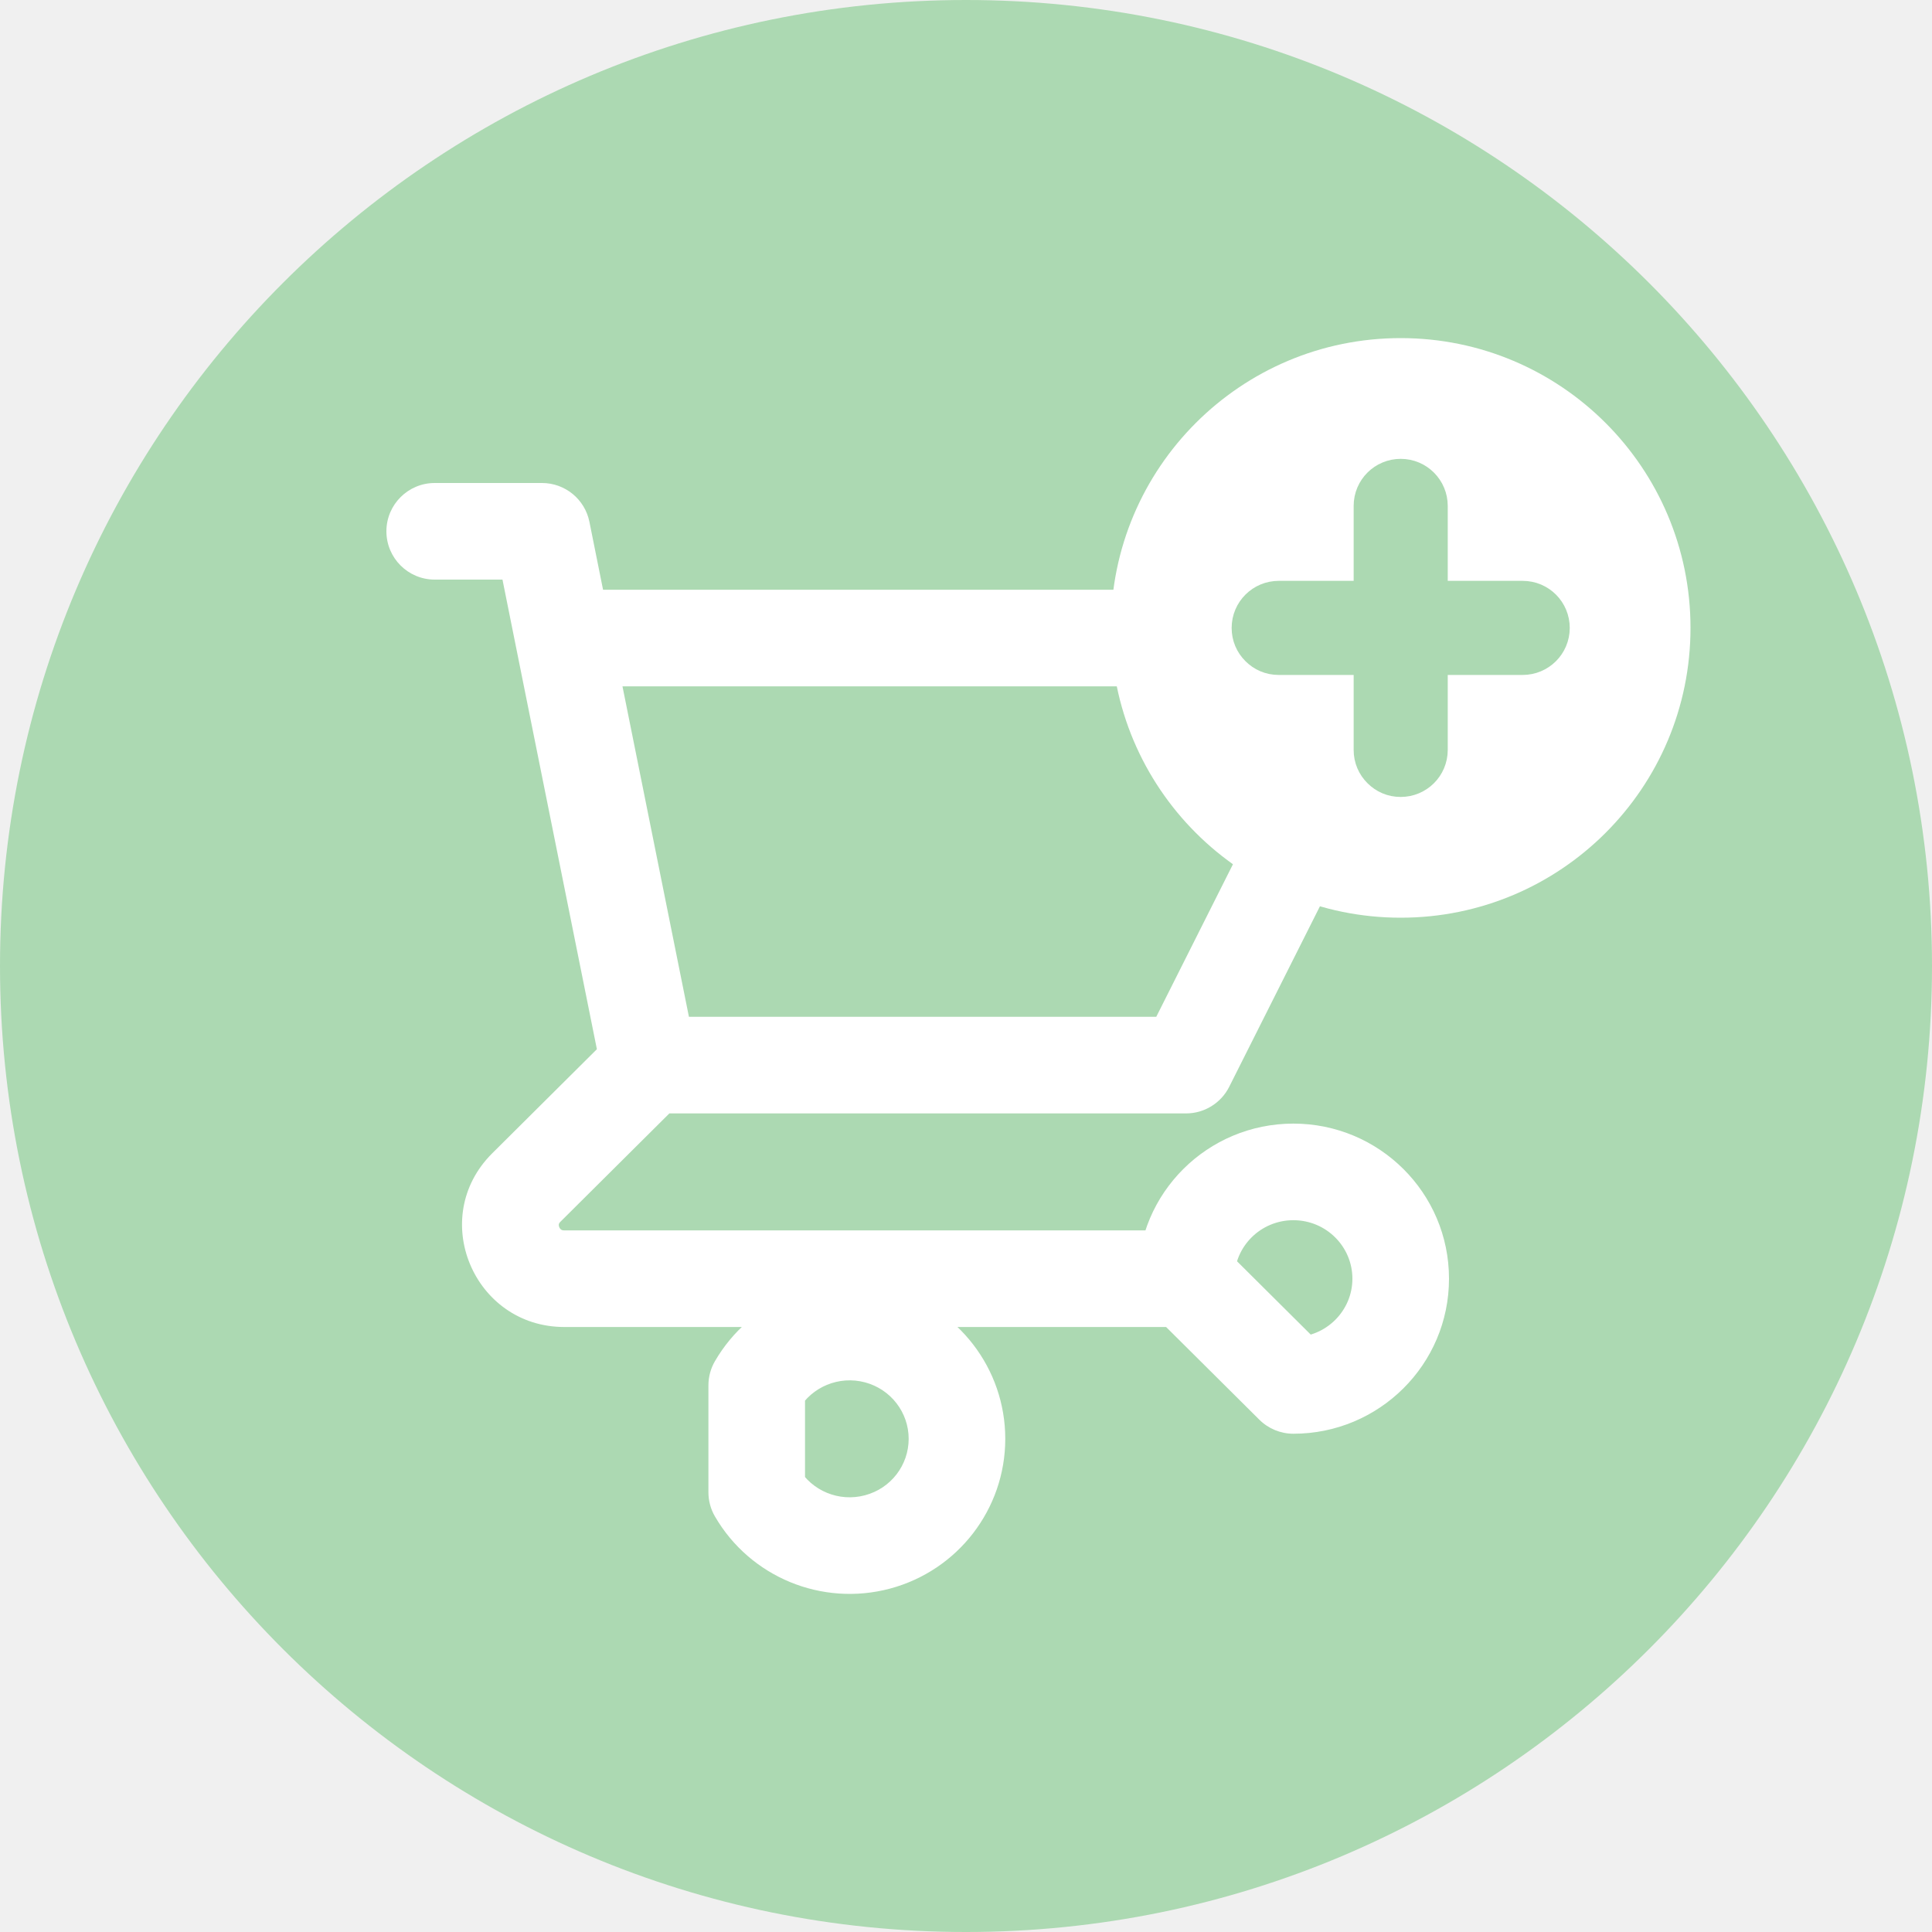
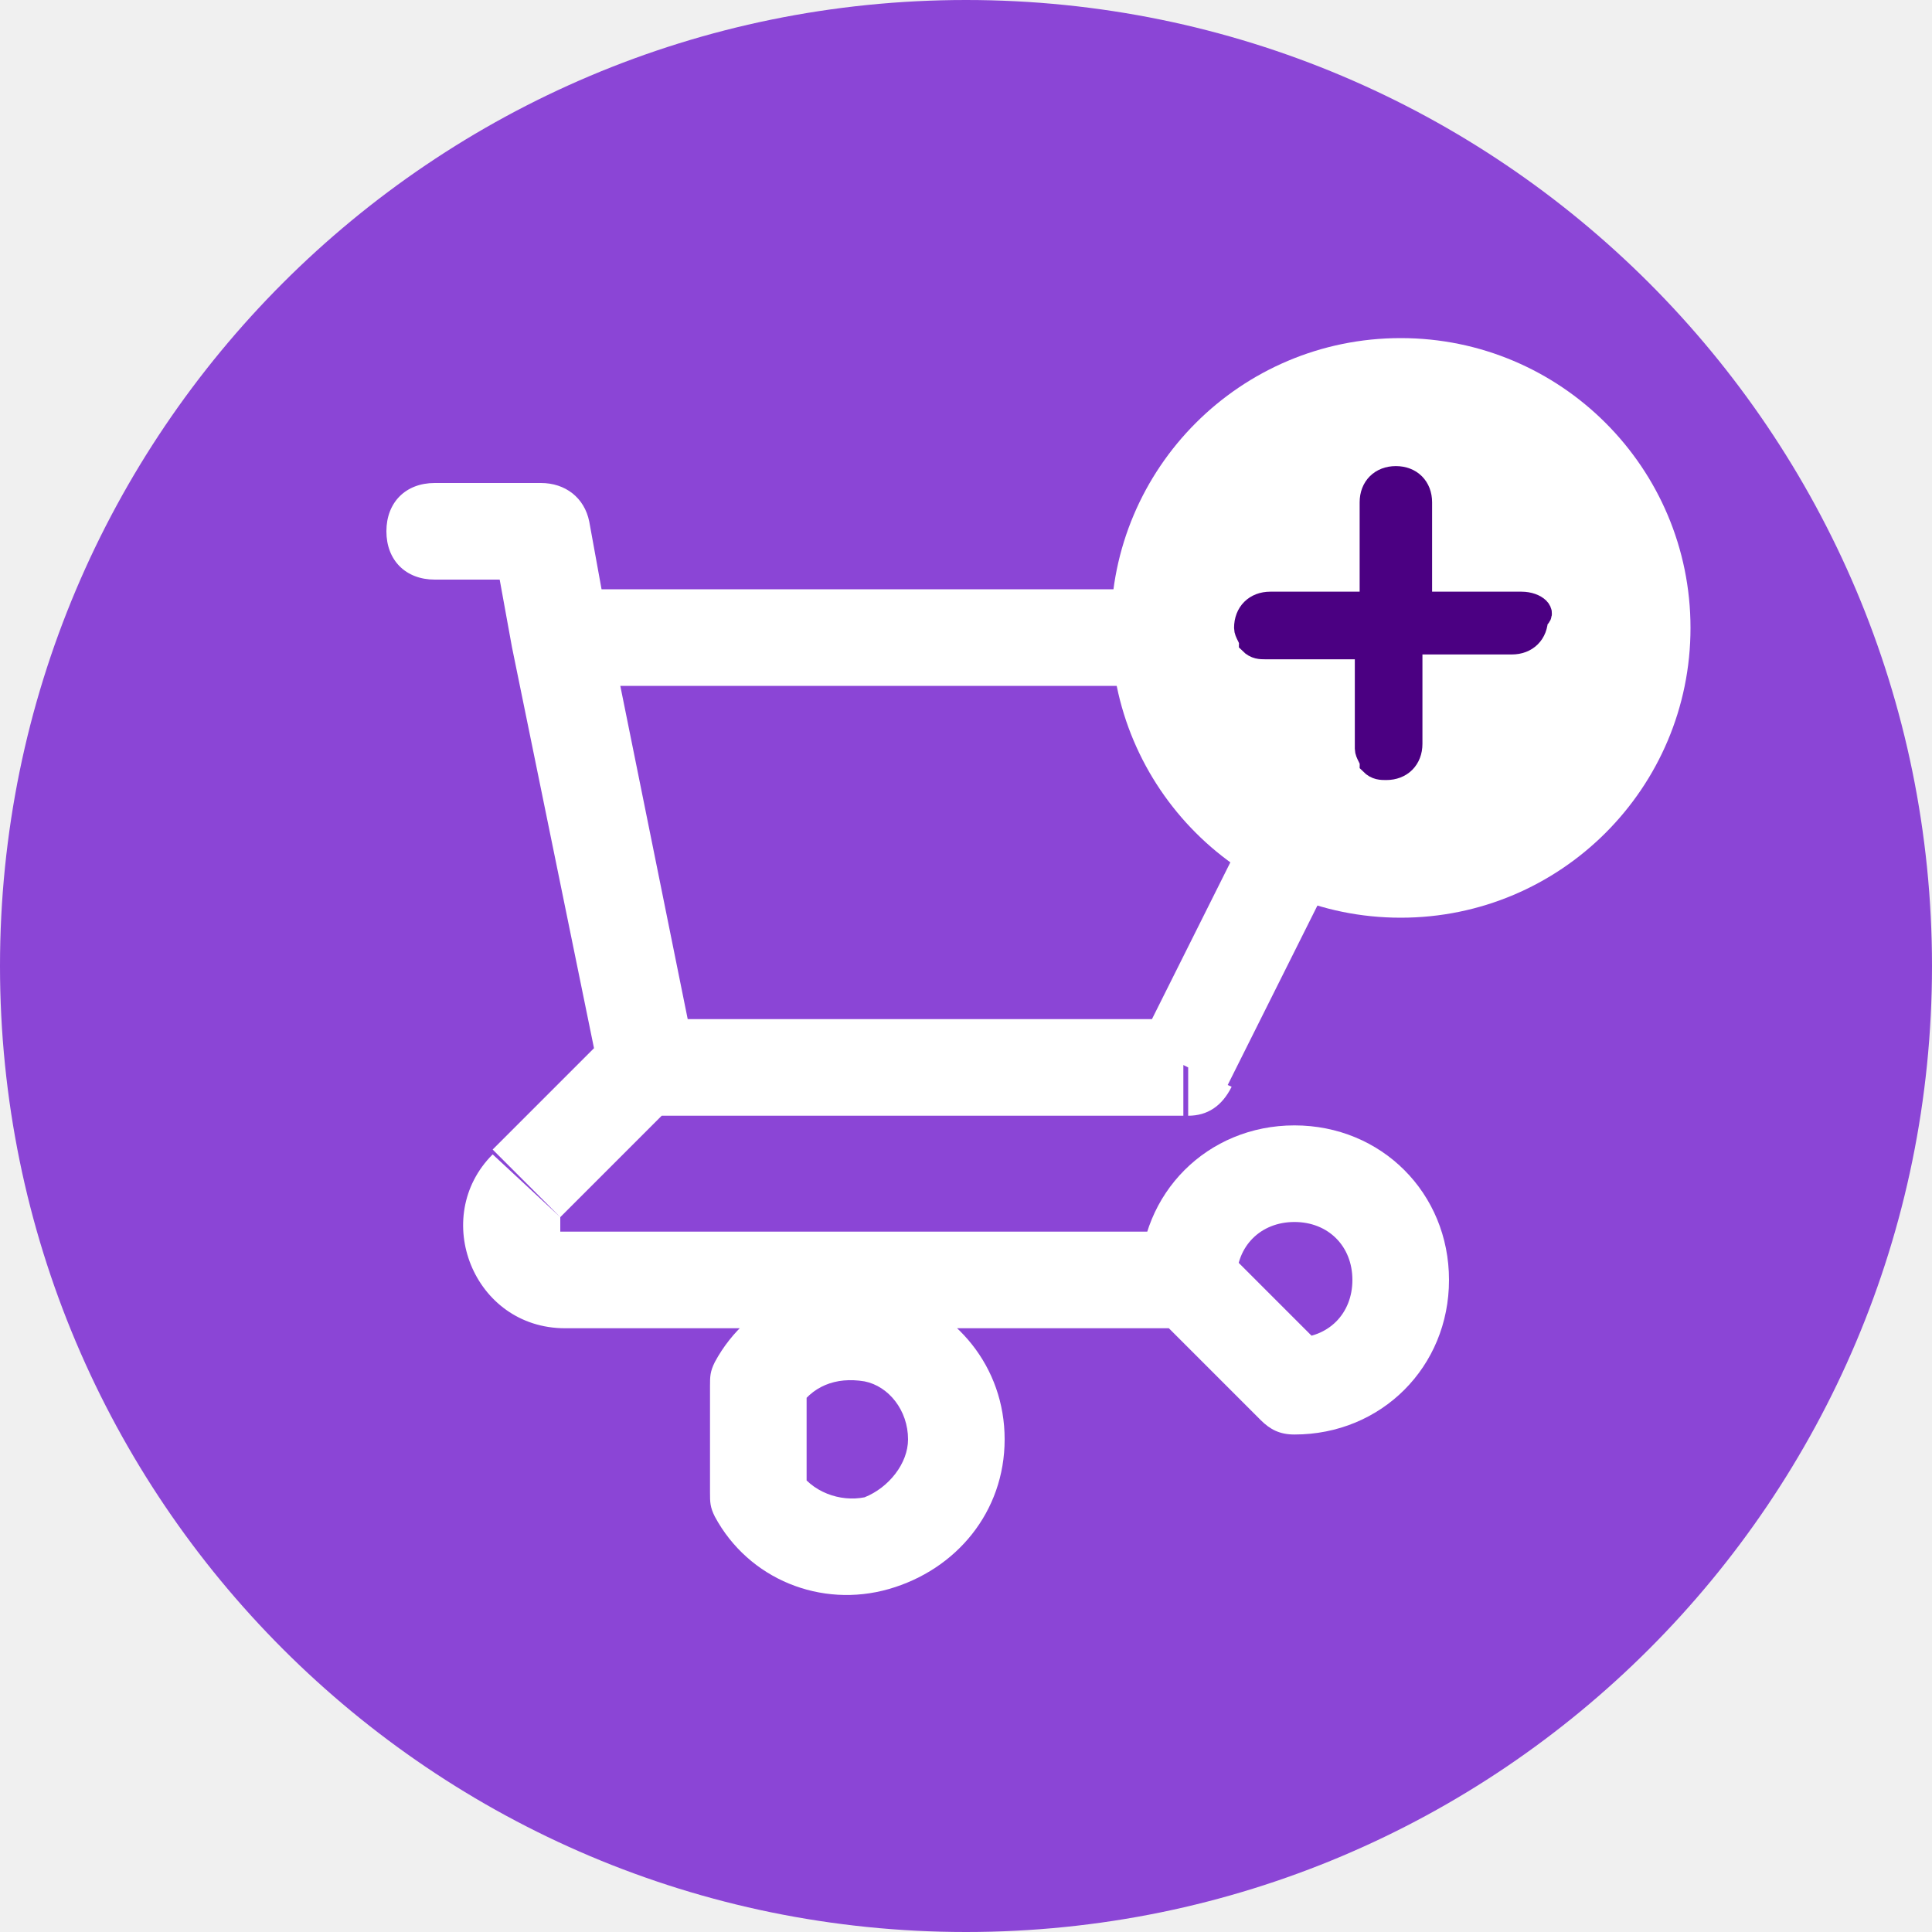
- <svg xmlns="http://www.w3.org/2000/svg" width="40" height="40" viewBox="0 0 40 40" fill="none">
-   <circle cx="20" cy="20" r="20" fill="#ACD9B2" />
-   <path d="M9 10C8.448 10 8 10.448 8 11C8 11.552 8.448 12 9 12V10ZM11.222 11L12.203 10.803C12.109 10.336 11.698 10 11.222 10V11ZM10.686 13.408C10.795 13.949 11.322 14.3 11.864 14.191C12.405 14.082 12.756 13.555 12.647 13.013L10.686 13.408ZM13.444 21.052C12.892 21.052 12.444 21.5 12.444 22.052C12.444 22.605 12.892 23.052 13.444 23.052V21.052ZM24.556 22.052V23.052C24.934 23.052 25.279 22.839 25.449 22.502L24.556 22.052ZM29 13.21L29.893 13.66C30.049 13.35 30.033 12.981 29.851 12.686C29.669 12.39 29.347 12.21 29 12.21V13.21ZM11.667 12.21C11.114 12.21 10.667 12.658 10.667 13.21C10.667 13.763 11.114 14.21 11.667 14.21V12.21ZM12.464 22.25C12.573 22.791 13.1 23.142 13.642 23.033C14.183 22.924 14.534 22.397 14.425 21.855L12.464 22.25ZM12.647 13.013C12.538 12.472 12.011 12.121 11.47 12.23C10.928 12.339 10.577 12.866 10.686 13.408L12.647 13.013ZM14.15 22.762C14.541 22.372 14.543 21.739 14.153 21.347C13.764 20.956 13.131 20.954 12.739 21.344L14.15 22.762ZM10.897 24.587L10.191 23.878L10.897 24.587ZM24.556 27.474C25.108 27.474 25.556 27.026 25.556 26.474C25.556 25.921 25.108 25.474 24.556 25.474V27.474ZM24.556 26.474H23.556C23.556 26.74 23.662 26.995 23.85 27.183L24.556 26.474ZM26.778 28.684L26.073 29.393C26.26 29.579 26.514 29.684 26.778 29.684V28.684ZM15.667 28.684L14.802 28.182C14.713 28.334 14.667 28.508 14.667 28.684H15.667ZM15.667 30.895H14.667C14.667 31.071 14.713 31.244 14.802 31.396L15.667 30.895ZM9 12H11.222V10H9V12ZM10.242 11.197L10.686 13.408L12.647 13.013L12.203 10.803L10.242 11.197ZM13.444 23.052H24.556V21.052H13.444V23.052ZM25.449 22.502L29.893 13.66L28.107 12.761L23.662 21.603L25.449 22.502ZM29 12.21H11.667V14.21H29V12.21ZM14.425 21.855L12.647 13.013L10.686 13.408L12.464 22.25L14.425 21.855ZM12.739 21.344L10.191 23.878L11.602 25.296L14.15 22.762L12.739 21.344ZM10.191 23.878C8.851 25.211 9.811 27.474 11.682 27.474V25.474C11.642 25.474 11.626 25.463 11.617 25.458C11.605 25.449 11.589 25.432 11.579 25.407C11.568 25.382 11.568 25.36 11.57 25.347C11.571 25.34 11.575 25.323 11.602 25.296L10.191 23.878ZM11.682 27.474H24.556V25.474H11.682V27.474ZM25.556 26.474C25.556 25.81 26.098 25.263 26.778 25.263V23.263C25.003 23.263 23.556 24.695 23.556 26.474H25.556ZM26.778 25.263C27.458 25.263 28 25.81 28 26.474H30C30 24.695 28.552 23.263 26.778 23.263V25.263ZM28 26.474C28 27.137 27.458 27.684 26.778 27.684V29.684C28.552 29.684 30 28.252 30 26.474H28ZM27.483 27.975L25.261 25.765L23.85 27.183L26.073 29.393L27.483 27.975ZM16.532 29.186C16.807 28.712 17.371 28.477 17.909 28.62L18.424 26.688C17.018 26.313 15.532 26.923 14.802 28.182L16.532 29.186ZM17.909 28.62C18.446 28.764 18.813 29.245 18.813 29.789H20.813C20.813 28.332 19.83 27.063 18.424 26.688L17.909 28.62ZM18.813 29.789C18.813 30.334 18.446 30.815 17.909 30.958L18.424 32.891C19.83 32.516 20.813 31.246 20.813 29.789H18.813ZM17.909 30.958C17.371 31.102 16.807 30.867 16.532 30.393L14.802 31.396C15.532 32.655 17.018 33.265 18.424 32.891L17.909 30.958ZM16.667 30.895V28.684H14.667V30.895H16.667Z" fill="white" />
-   <circle cx="29" cy="13" r="6" fill="white" />
-   <path d="M31.526 12.526H29.474V10.474C29.474 10.215 29.265 10 29 10C28.741 10 28.526 10.208 28.526 10.474V12.526H26.474C26.215 12.526 26 12.735 26 13C26 13.133 26.05 13.246 26.139 13.335C26.227 13.423 26.341 13.474 26.474 13.474H28.526V15.526C28.526 15.659 28.577 15.773 28.665 15.861C28.754 15.95 28.867 16 29 16C29.259 16 29.474 15.792 29.474 15.526V13.474H31.526C31.785 13.474 32 13.265 32 13C32 12.741 31.792 12.526 31.526 12.526Z" fill="#ACD9B2" stroke="#ACD9B2" />
+ <svg xmlns="http://www.w3.org/2000/svg" version="1.1" id="Capa_1" x="0px" y="0px" viewBox="0 0 40 40" style="enable-background:new 0 0 40 40;" xml:space="preserve">
+   <style type="text/css">
+ 	.st0{fill:#8B45D6;}
+ 	.st1{fill:#FFFFFF;}
+ 	.st2{fill:#4B0082;stroke:#4B0082;stroke-width:0.5;}
+ </style>
+   <circle class="st0" cx="20" cy="20" r="20" />
+   <path class="st1" d="M9,10c-0.6,0-1,0.4-1,1s0.4,1,1,1V10z M11.2,11l1-0.2c-0.1-0.5-0.5-0.8-1-0.8V11z M10.7,13.4  c0.1,0.5,0.6,0.9,1.2,0.8c0.5-0.1,0.9-0.6,0.8-1.2L10.7,13.4z M13.4,21.1c-0.6,0-1,0.4-1,1s0.4,1,1,1V21.1z M24.6,22.1v1  c0.4,0,0.7-0.2,0.9-0.6L24.6,22.1z M29,13.2l0.9,0.4c0.2-0.3,0.1-0.7,0-1c-0.2-0.3-0.5-0.5-0.9-0.5V13.2z M11.7,12.2  c-0.6,0-1,0.4-1,1c0,0.6,0.4,1,1,1V12.2z M12.5,22.2c0.1,0.5,0.6,0.9,1.2,0.8c0.5-0.1,0.9-0.6,0.8-1.2L12.5,22.2z M12.6,13  c-0.1-0.5-0.6-0.9-1.2-0.8c-0.5,0.1-0.9,0.6-0.8,1.2L12.6,13z M14.1,22.8c0.4-0.4,0.4-1,0-1.4c-0.4-0.4-1-0.4-1.4,0L14.1,22.8z   M10.9,24.6l-0.7-0.7L10.9,24.6z M24.6,27.5c0.6,0,1-0.4,1-1c0-0.6-0.4-1-1-1V27.5z M24.6,26.5h-1c0,0.3,0.1,0.5,0.3,0.7L24.6,26.5z   M26.8,28.7l-0.7,0.7c0.2,0.2,0.4,0.3,0.7,0.3V28.7z M15.7,28.7l-0.9-0.5c-0.1,0.2-0.1,0.3-0.1,0.5H15.7z M15.7,30.9h-1  c0,0.2,0,0.3,0.1,0.5L15.7,30.9z M9,12h2.2v-2H9V12z M10.2,11.2l0.4,2.2l2-0.4l-0.4-2.2L10.2,11.2z M13.4,23.1h11.1v-2H13.4V23.1z   M25.4,22.5l4.4-8.8l-1.8-0.9l-4.4,8.8L25.4,22.5z M29,12.2H11.7v2H29V12.2z M14.4,21.9L12.6,13l-2,0.4l1.8,8.8L14.4,21.9z   M12.7,21.3l-2.5,2.5l1.4,1.4l2.5-2.5L12.7,21.3z M10.2,23.9c-1.3,1.3-0.4,3.6,1.5,3.6v-2c0,0-0.1,0-0.1,0c0,0,0,0,0-0.1  c0,0,0,0,0-0.1c0,0,0,0,0-0.1L10.2,23.9z M11.7,27.5h12.9v-2H11.7V27.5z M25.6,26.5c0-0.7,0.5-1.2,1.2-1.2v-2  c-1.8,0-3.2,1.4-3.2,3.2H25.6z M26.8,25.3c0.7,0,1.2,0.5,1.2,1.2h2c0-1.8-1.4-3.2-3.2-3.2V25.3z M28,26.5c0,0.7-0.5,1.2-1.2,1.2v2  c1.8,0,3.2-1.4,3.2-3.2H28z M27.5,28l-2.2-2.2l-1.4,1.4l2.2,2.2L27.5,28z M16.5,29.2c0.3-0.5,0.8-0.7,1.4-0.6l0.5-1.9  c-1.4-0.4-2.9,0.2-3.6,1.5L16.5,29.2z M17.9,28.6c0.5,0.1,0.9,0.6,0.9,1.2h2c0-1.5-1-2.7-2.4-3.1L17.9,28.6z M18.8,29.8  c0,0.5-0.4,1-0.9,1.2l0.5,1.9c1.4-0.4,2.4-1.6,2.4-3.1H18.8z M17.9,31c-0.5,0.1-1.1-0.1-1.4-0.6l-1.7,1c0.7,1.3,2.2,1.9,3.6,1.5  L17.9,31z M16.7,30.9v-2.2h-2v2.2H16.7z" />
+   <circle class="st1" cx="29" cy="13" r="6" />
+   <path class="st2" d="M31.5,12.5h-2.1v-2.1c0-0.3-0.2-0.5-0.5-0.5c-0.3,0-0.5,0.2-0.5,0.5v2.1h-2.1c-0.3,0-0.5,0.2-0.5,0.5  c0,0.1,0.1,0.2,0.1,0.3c0.1,0.1,0.2,0.1,0.3,0.1h2.1v2.1c0,0.1,0.1,0.2,0.1,0.3c0.1,0.1,0.2,0.1,0.3,0.1c0.3,0,0.5-0.2,0.5-0.5v-2.1  h2.1c0.3,0,0.5-0.2,0.5-0.5C32,12.7,31.8,12.5,31.5,12.5z" />
</svg>
